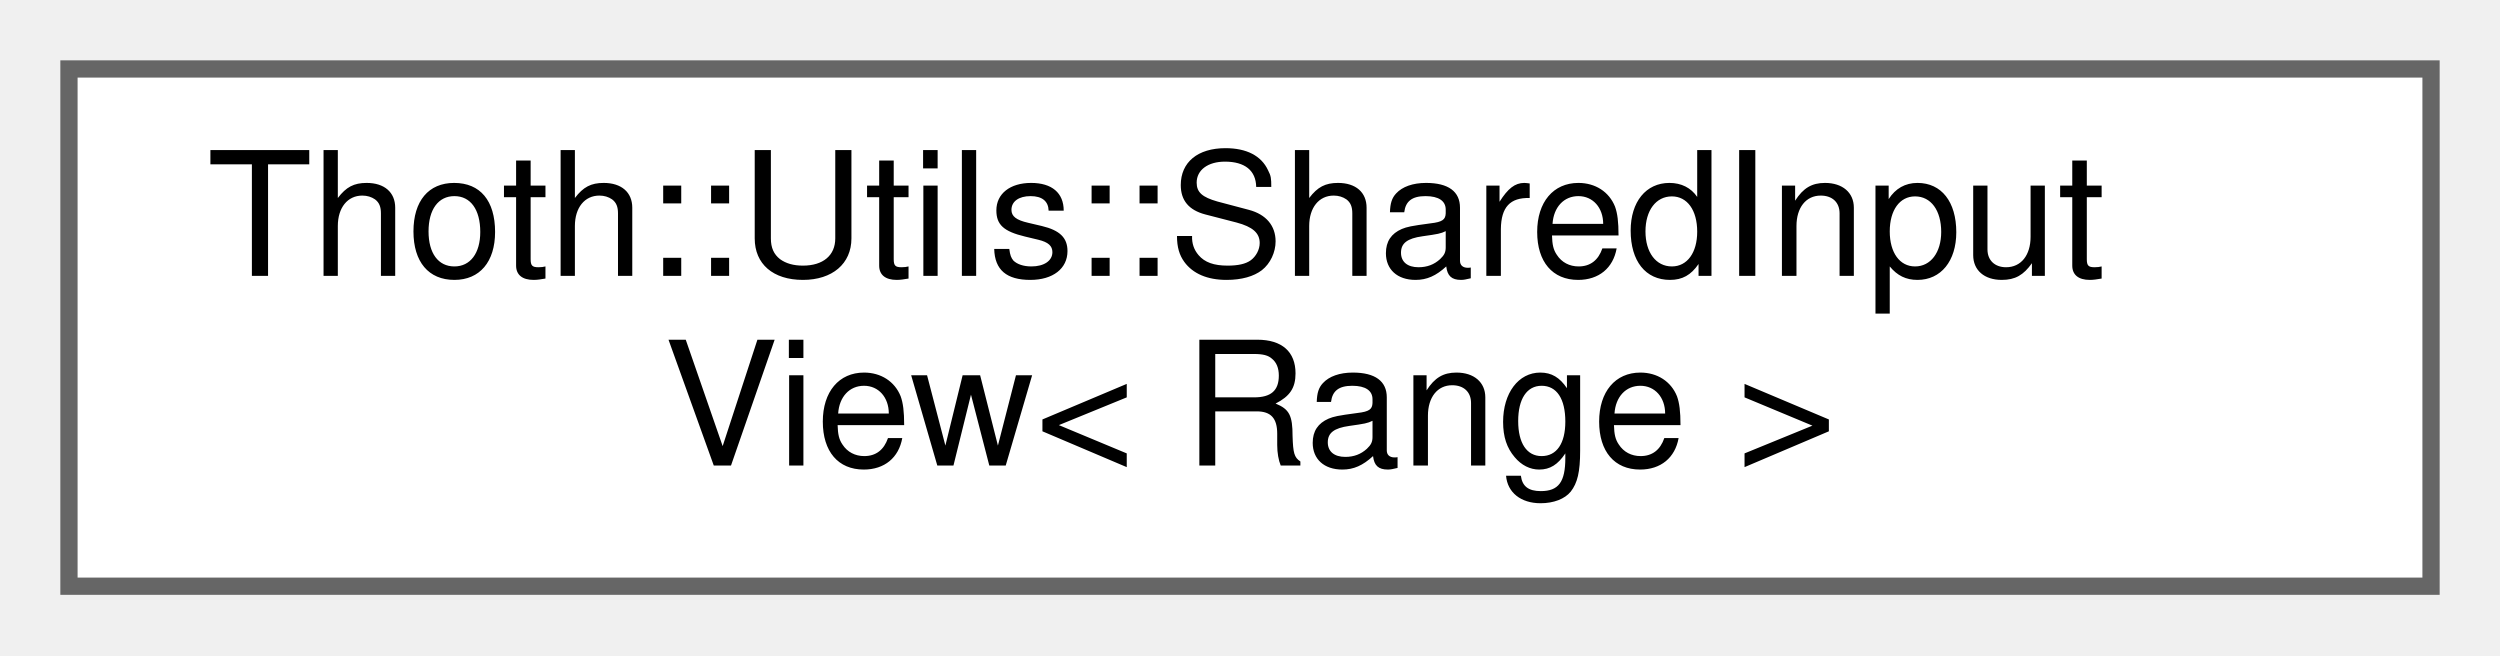
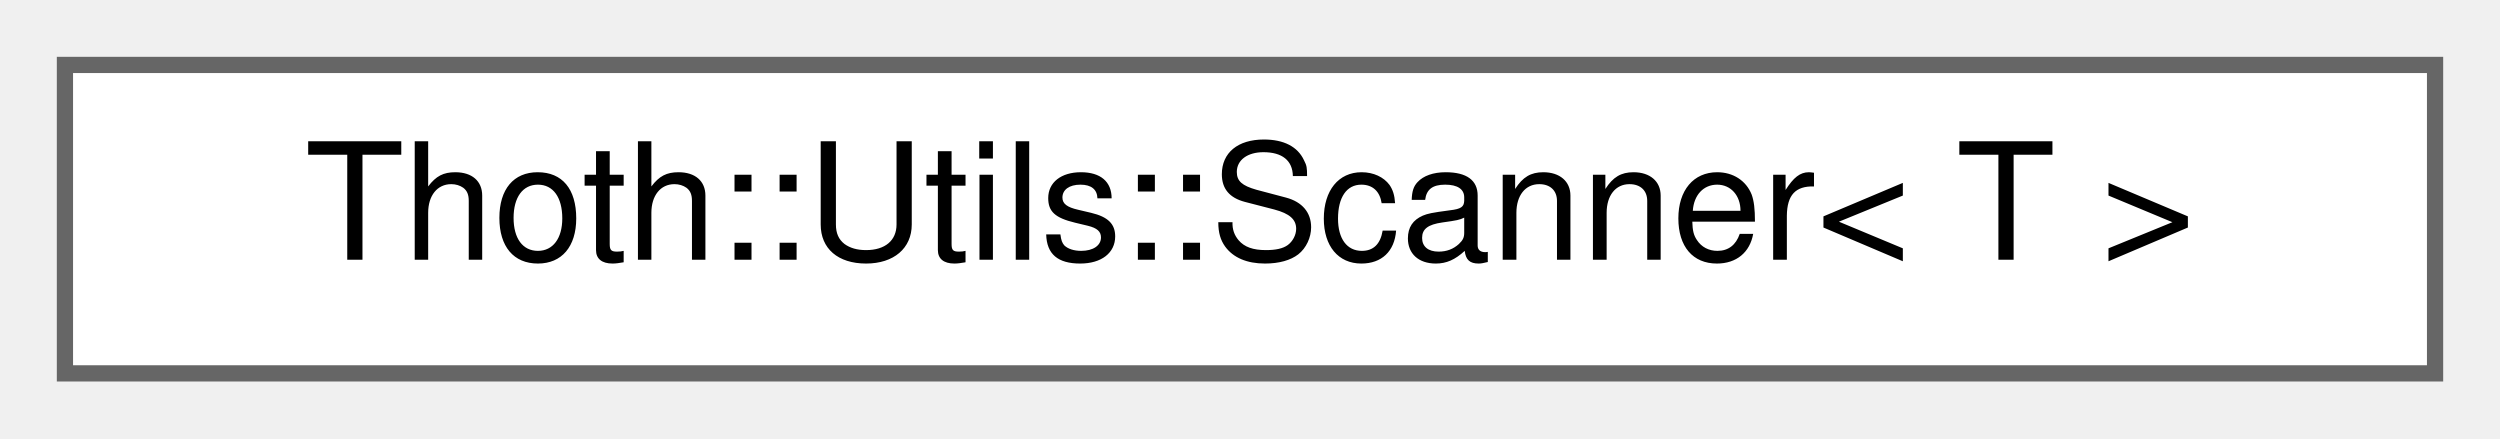
- <svg xmlns="http://www.w3.org/2000/svg" xmlns:xlink="http://www.w3.org/1999/xlink" width="145pt" height="38pt" viewBox="0.00 0.00 145.00 38.00">
-   <g id="graph0" class="graph" transform="scale(1 1) rotate(0) translate(4 34)">
+ <svg xmlns="http://www.w3.org/2000/svg" xmlns:xlink="http://www.w3.org/1999/xlink" width="154pt" height="27pt" viewBox="0.00 0.00 154.00 27.00">
+   <g id="graph0" class="graph" transform="scale(1 1) rotate(0) translate(4 23)">
    <g id="Node000000" class="node">
      <g id="a_Node000000">
-         <a xlink:href="struct_thoth_1_1_utils_1_1_shared_input_view.html" target="_top" xlink:title=" ">
-           <polygon fill="white" stroke="#666666" points="137,-30 0,-30 0,0 137,0 137,-30" />
-           <text text-anchor="start" x="8" y="-18" font-family="Helvetica,sans-Serif" font-size="10.00">Thoth::Utils::SharedInput</text>
-           <text text-anchor="middle" x="68.5" y="-7" font-family="Helvetica,sans-Serif" font-size="10.00">View&lt; Range &gt;</text>
+         <a xlink:href="struct_thoth_1_1_utils_1_1_scanner.html" target="_top" xlink:title=" ">
+           <polygon fill="white" stroke="#666666" points="146,-19 0,-19 0,0 146,0 146,-19" />
+           <text text-anchor="middle" x="73" y="-7" font-family="Helvetica,sans-Serif" font-size="10.00">Thoth::Utils::Scanner&lt; T &gt;</text>
        </a>
      </g>
    </g>
  </g>
</svg>
